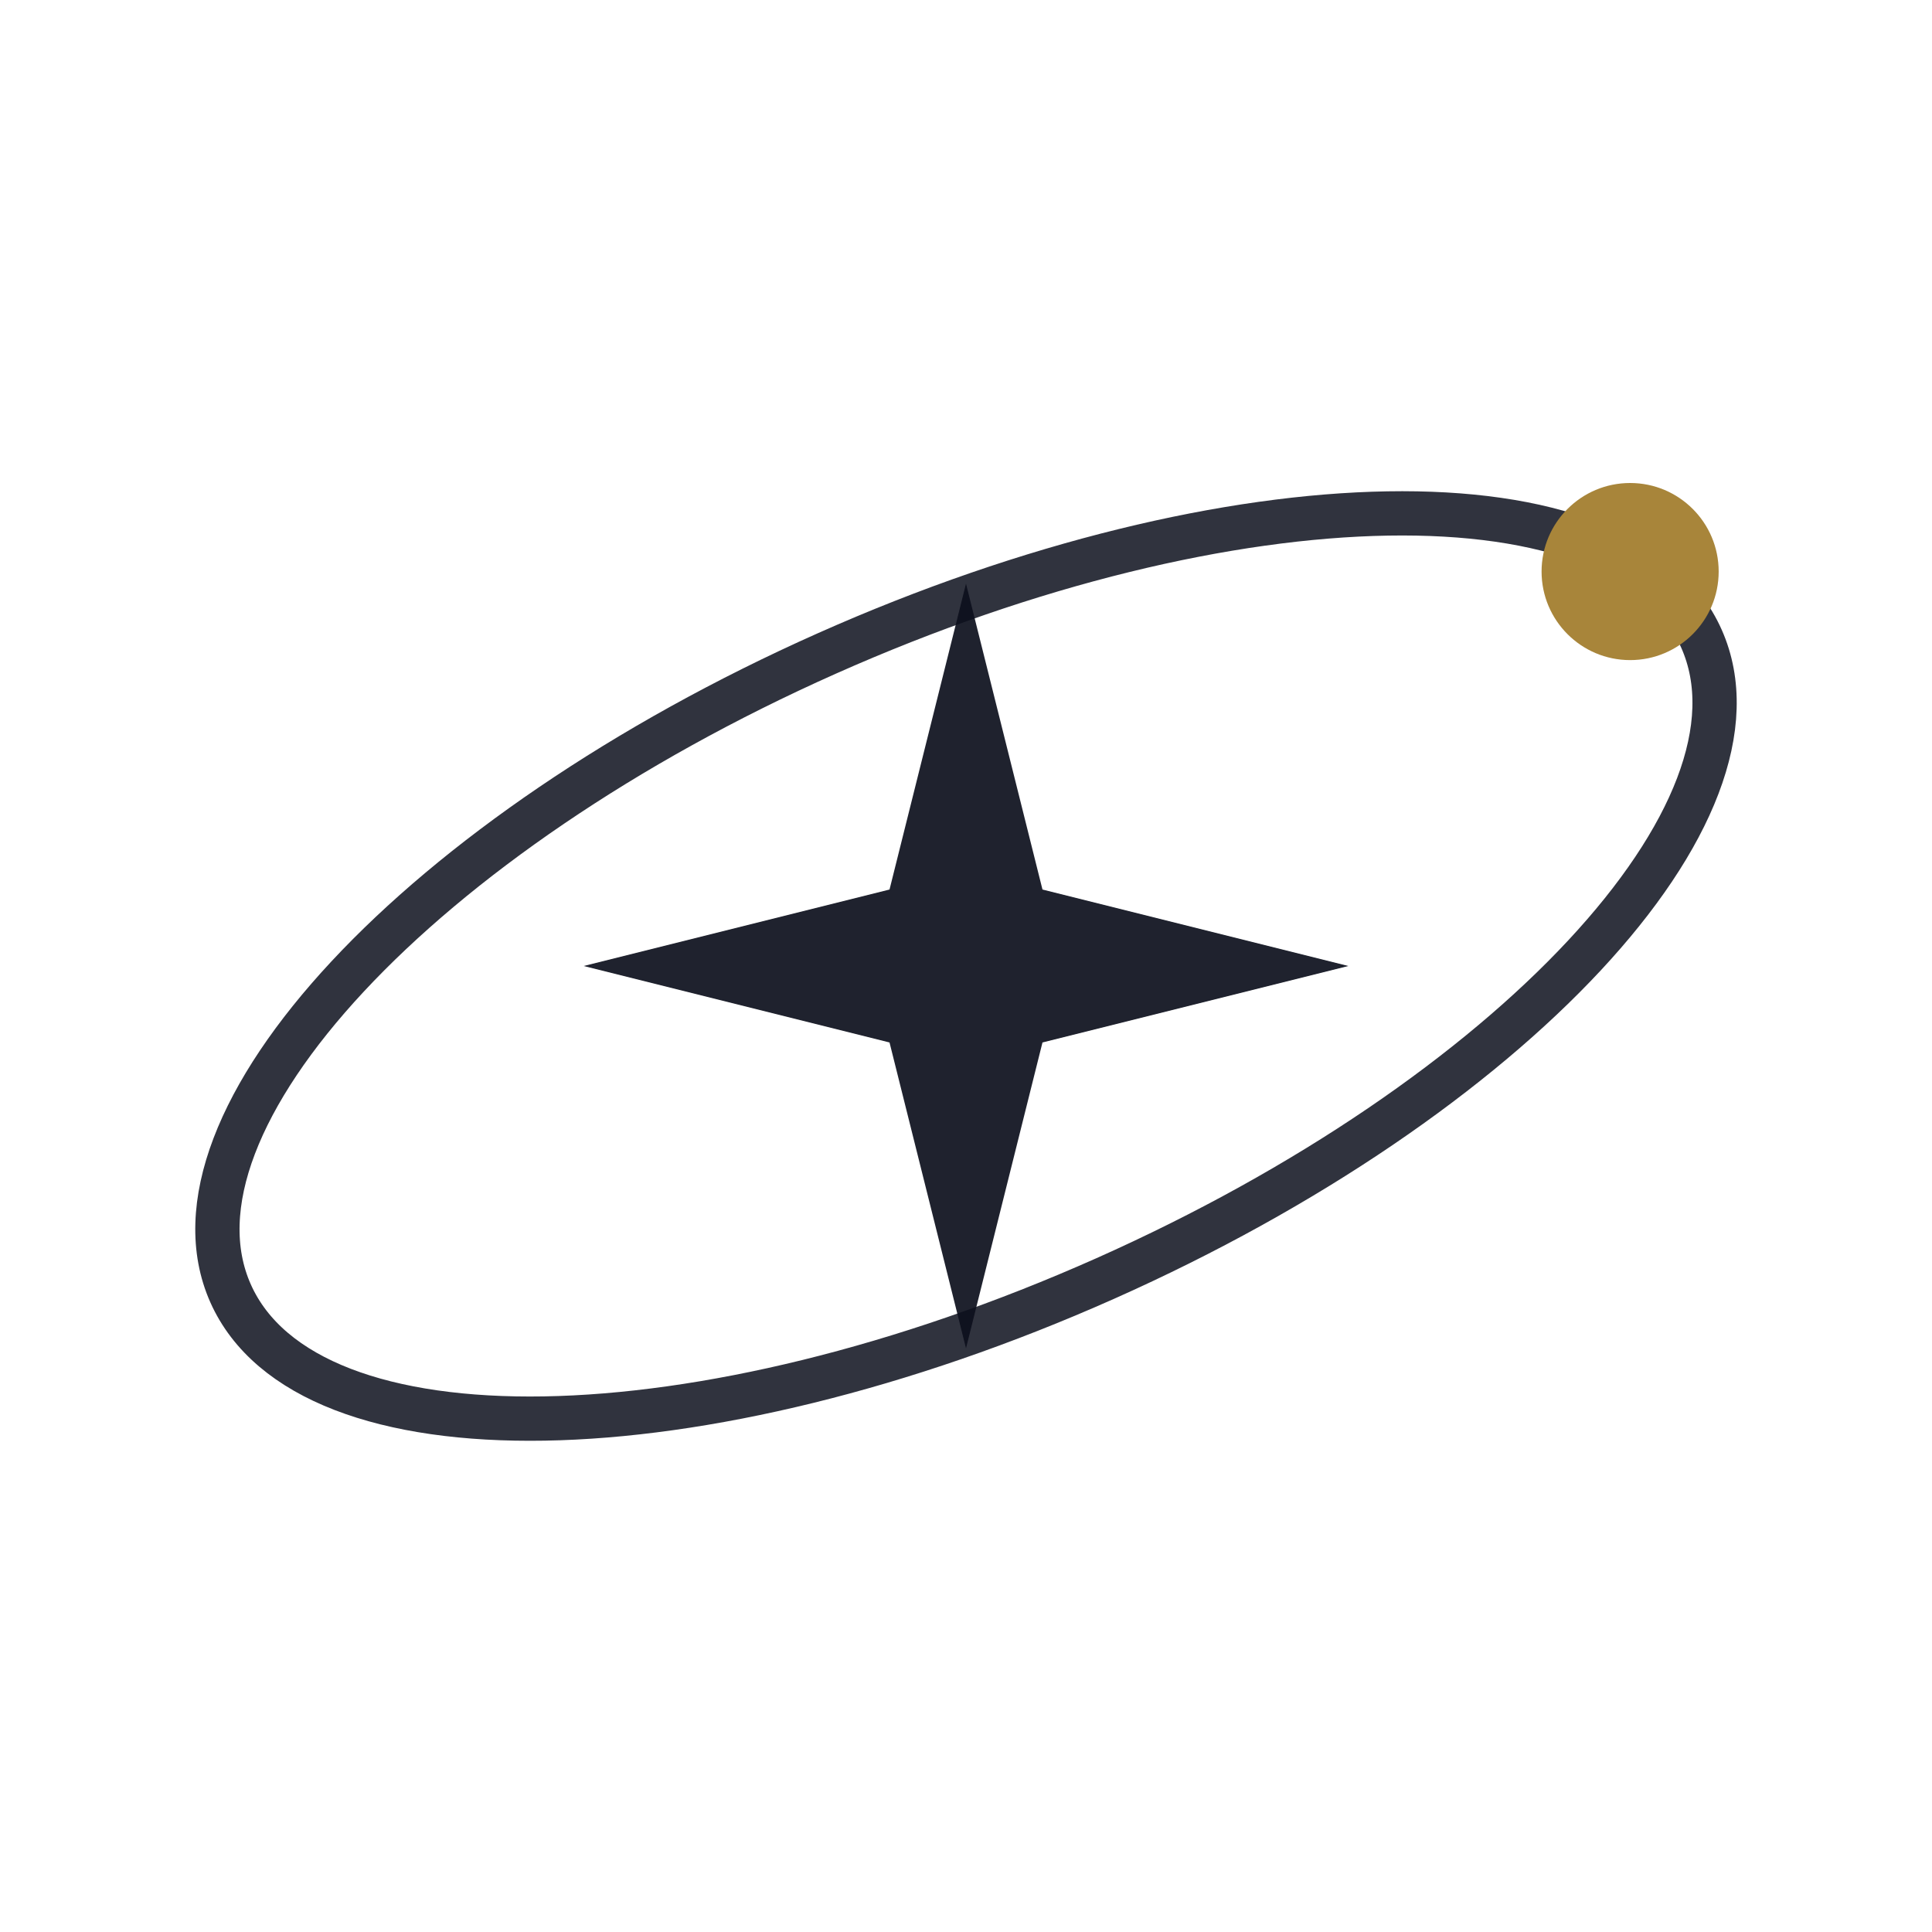
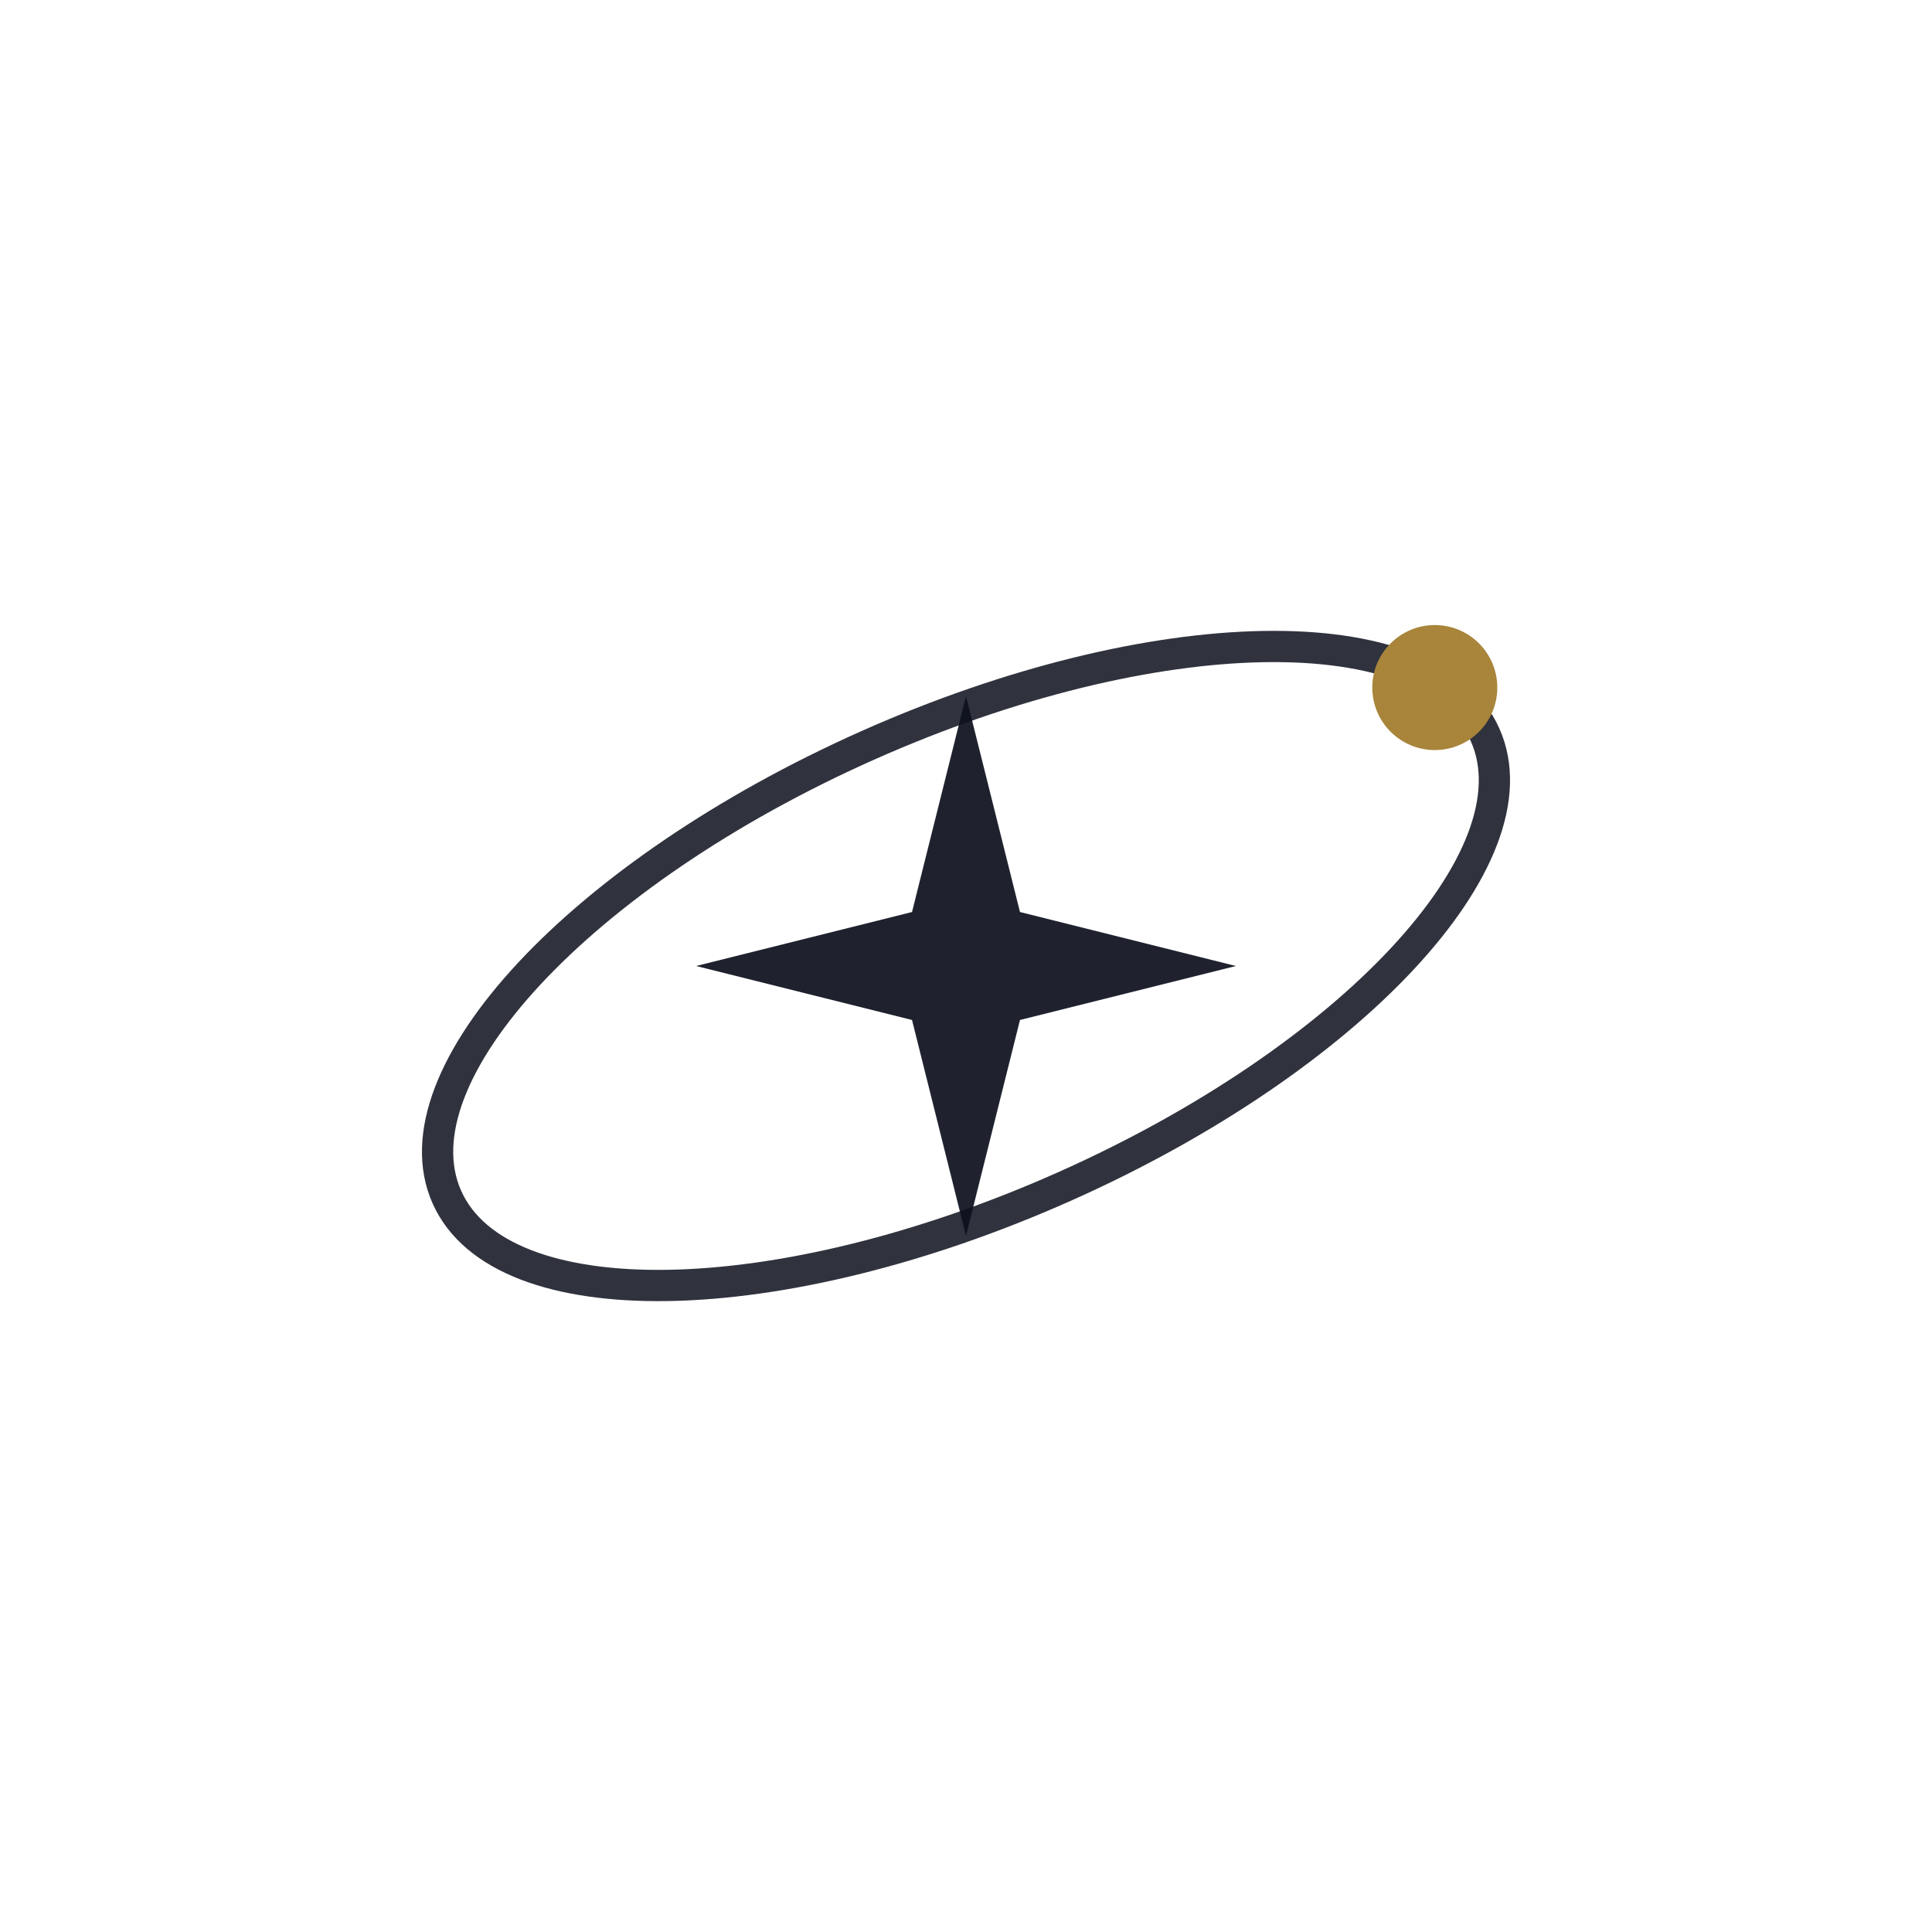
- <svg xmlns="http://www.w3.org/2000/svg" width="96" height="96" viewBox="0 0 48 48" fill="none">
-   <ellipse cx="24" cy="24" rx="20" ry="8.5" stroke="#0C0F1C" stroke-width="1.1" transform="rotate(-24 24 24)" opacity="0.85" />
-   <path d="M24 14.5 L25.9 22.1 L33.5 24 L25.9 25.9 L24 33.5 L22.1 25.9 L14.5 24 L22.1 22.1 Z" fill="#0C0F1C" opacity="0.92" />
-   <circle cx="40.5" cy="14.2" r="2.2" fill="#A8853A" />
+ <svg xmlns="http://www.w3.org/2000/svg" viewBox="0 0 68 68" fill="none">
+   <g transform="translate(10 10)">
+     <ellipse cx="24" cy="24" rx="20" ry="8.5" stroke="#0C0F1C" stroke-width="1.1" transform="rotate(-24 24 24)" opacity="0.85" fill="none" />
+     <path d="M24 14.5 L25.9 22.1 L33.5 24 L25.9 25.9 L24 33.5 L22.1 25.9 L14.5 24 L22.1 22.1 Z" fill="#0C0F1C" opacity="0.92" />
+     <circle cx="40.5" cy="14.2" r="2.2" fill="#A8853A" />
+   </g>
</svg>
